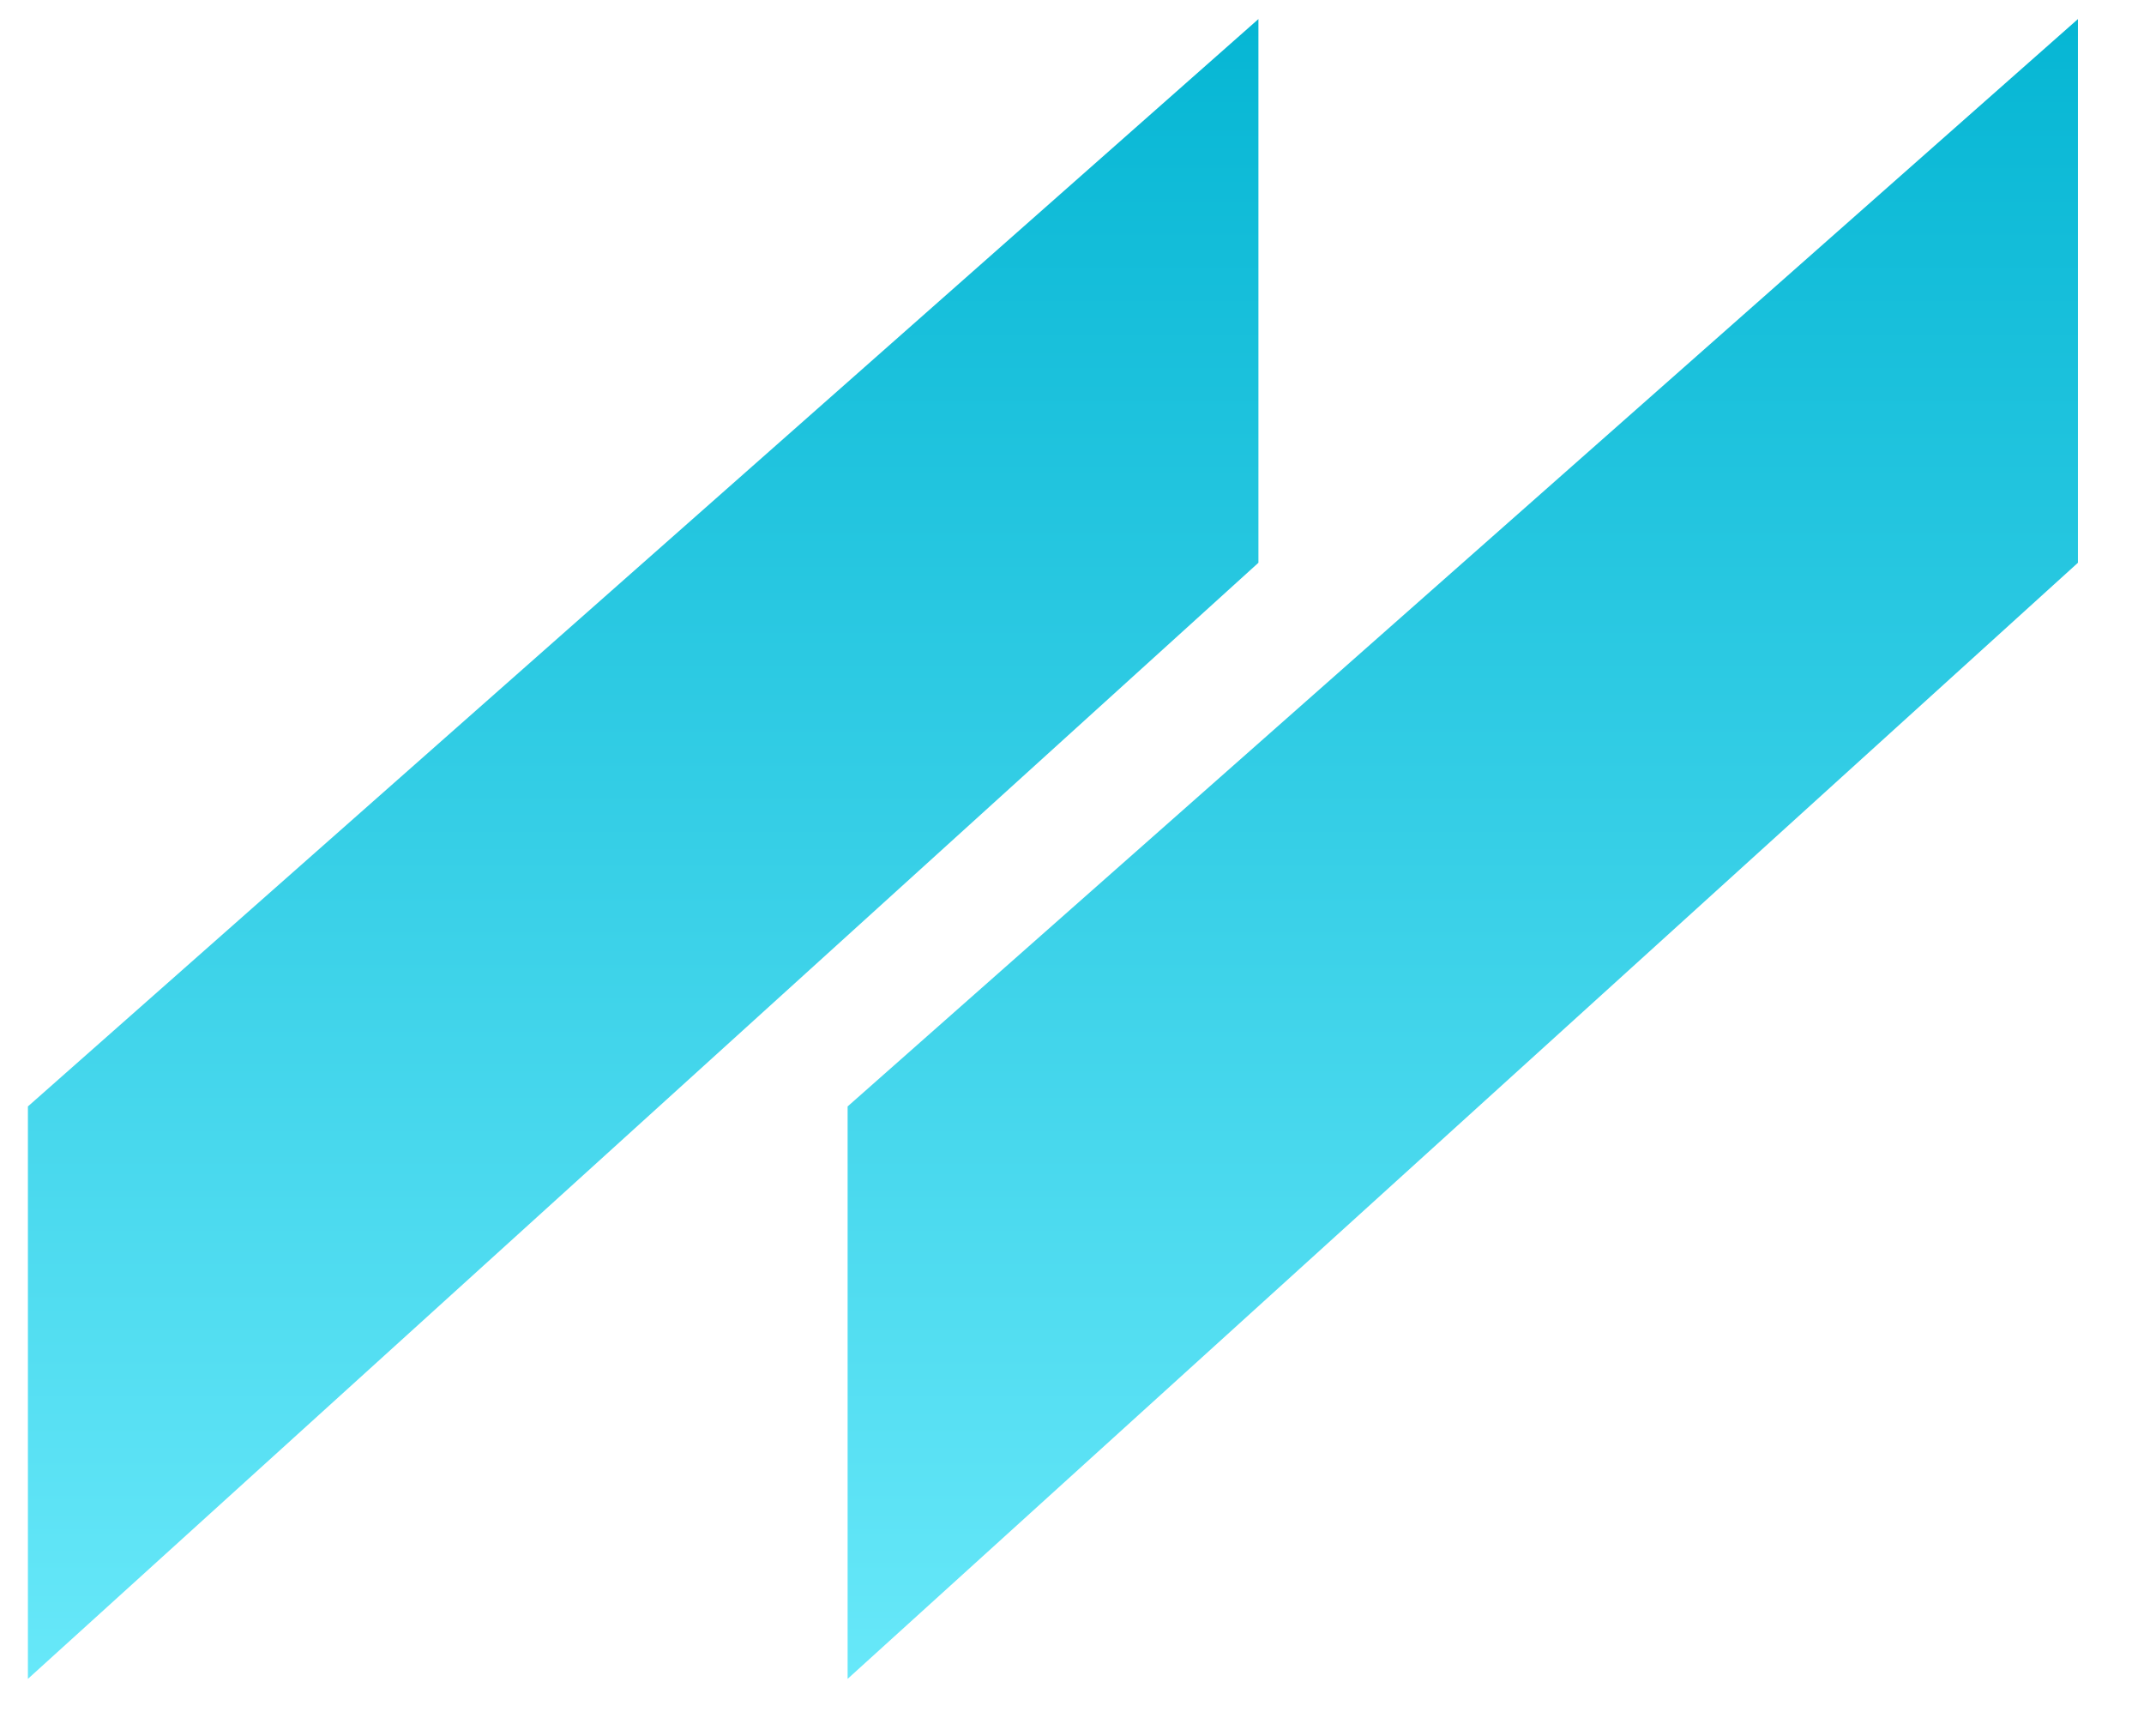
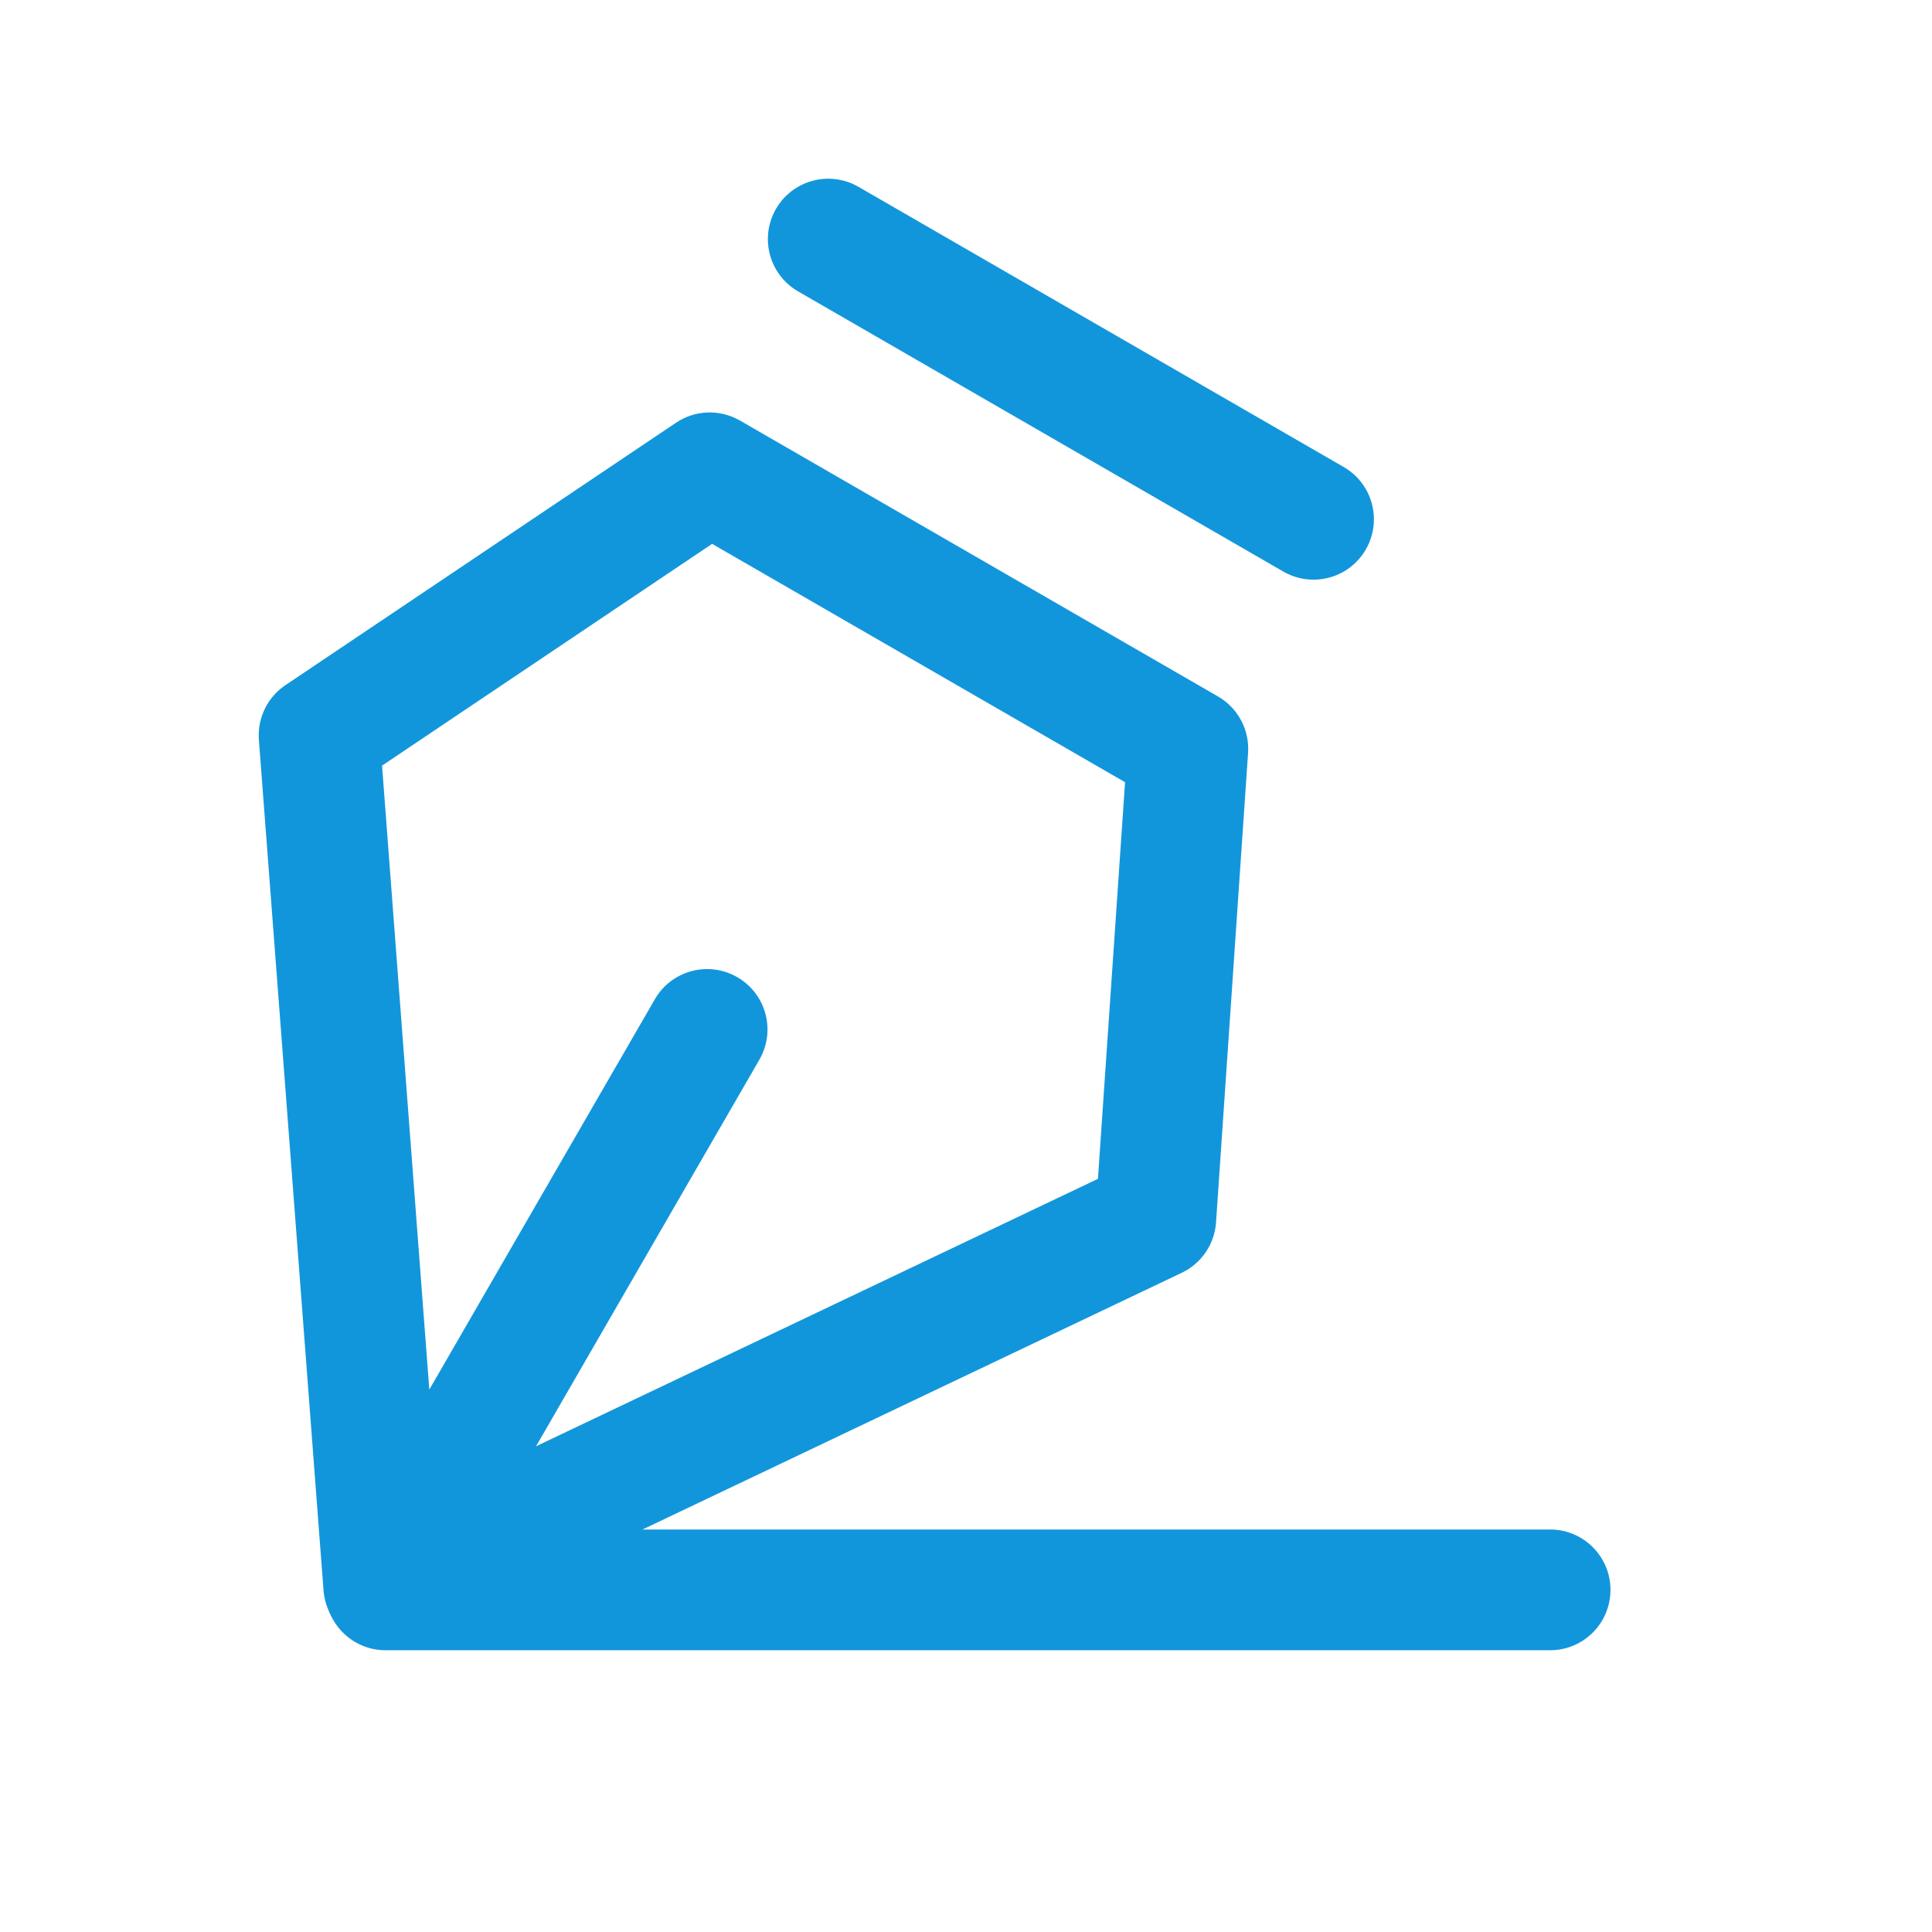
- <svg xmlns="http://www.w3.org/2000/svg" xmlns:xlink="http://www.w3.org/1999/xlink" version="1.1" preserveAspectRatio="xMidYMid meet" viewBox="344.564 330.278 111.737 91.218" width="53.87" height="43.61">
-   <defs>
-     <path d="M453.3 331.28L453.3 359.85L388.64 418.5L388.64 388.42L453.3 331.28Z" id="aFZf6T5ED" />
-     <linearGradient id="gradientb2ThqnP5Op" gradientUnits="userSpaceOnUse" x1="420.97" y1="331.28" x2="420.97" y2="418.5">
-       <stop style="stop-color: #06b6d4;stop-opacity: 1" offset="0%" />
-       <stop style="stop-color: #67e8f9;stop-opacity: 1" offset="100%" />
-     </linearGradient>
-     <path d="M410.23 331.28L410.23 359.85L345.56 418.5L345.56 388.42L410.23 331.28Z" id="a9fehgwfM" />
-     <linearGradient id="gradientk1wNV9Ostb" gradientUnits="userSpaceOnUse" x1="377.89" y1="331.28" x2="377.89" y2="418.5">
-       <stop style="stop-color: #06b6d4;stop-opacity: 1" offset="0%" />
-       <stop style="stop-color: #67e8f9;stop-opacity: 1" offset="100%" />
-     </linearGradient>
-   </defs>
-   <g>
-     <g>
-       <use xlink:href="#aFZf6T5ED" opacity="1" fill="url(#gradientb2ThqnP5Op)" />
-     </g>
-     <g>
-       <use xlink:href="#a9fehgwfM" opacity="1" fill="url(#gradientk1wNV9Ostb)" />
-     </g>
-   </g>
+ <svg xmlns="http://www.w3.org/2000/svg" t="1750845689115" class="icon" viewBox="0 0 1024 1024" version="1.1" p-id="1538" width="200" height="200">
+   <path d="M821.589 810.667a32 32 0 1 1 0 64H204.373a32 32 0 1 1 0-64h617.216z" fill="#1296db" p-id="1539" />
+   <path d="M392.192 222.891l253.397 146.261a32 32 0 0 1 15.915 29.867l-16.981 248.875a32 32 0 0 1-18.176 26.709l-409.216 194.816a32 32 0 0 1-45.653-26.453L137.216 392.149a32 32 0 0 1 14.08-29.013l207.019-139.093a32 32 0 0 1 33.835-1.152z m-14.763 65.365l-174.933 117.547 25.045 330.709 119.637-207.061a32 32 0 0 1 55.424 32l-118.485 205.099 297.813-141.739 14.379-210.219-218.88-126.336z m77.739-189.141l256.853 148.309a32 32 0 1 1-32 55.424l-256.853-148.309a32 32 0 1 1 32-55.424z" fill="#1296db" p-id="1540" />
</svg>
